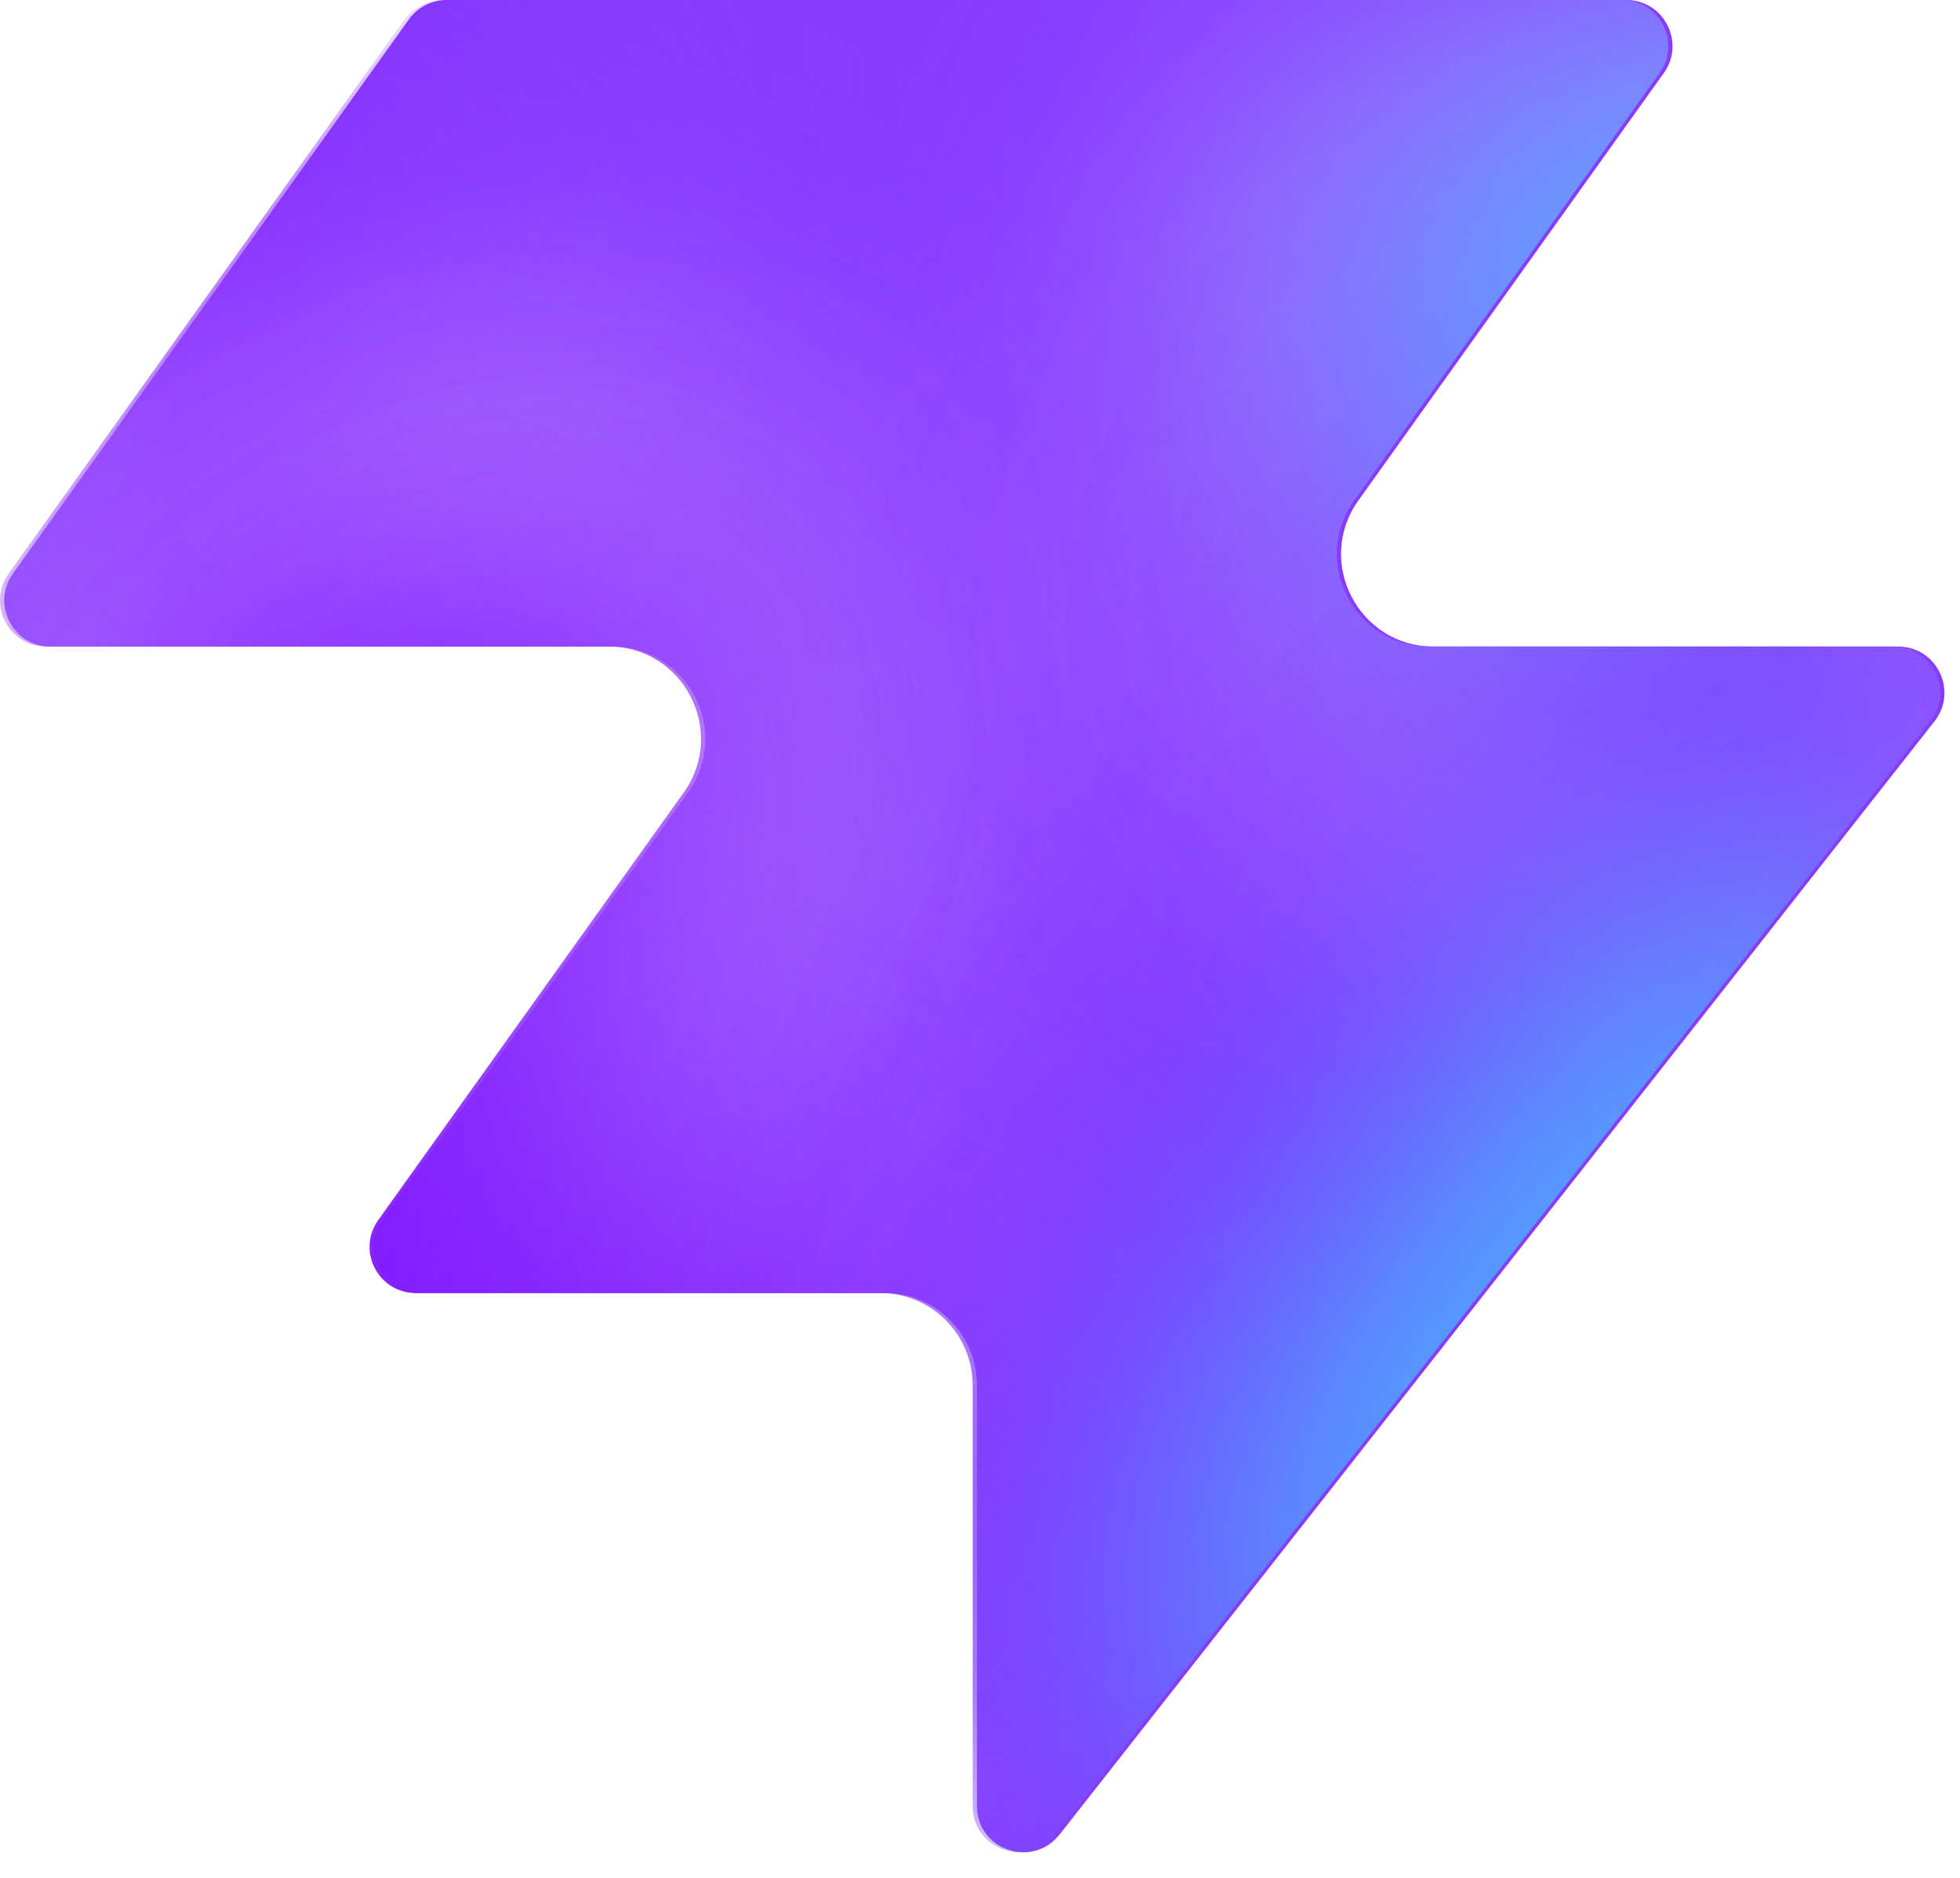
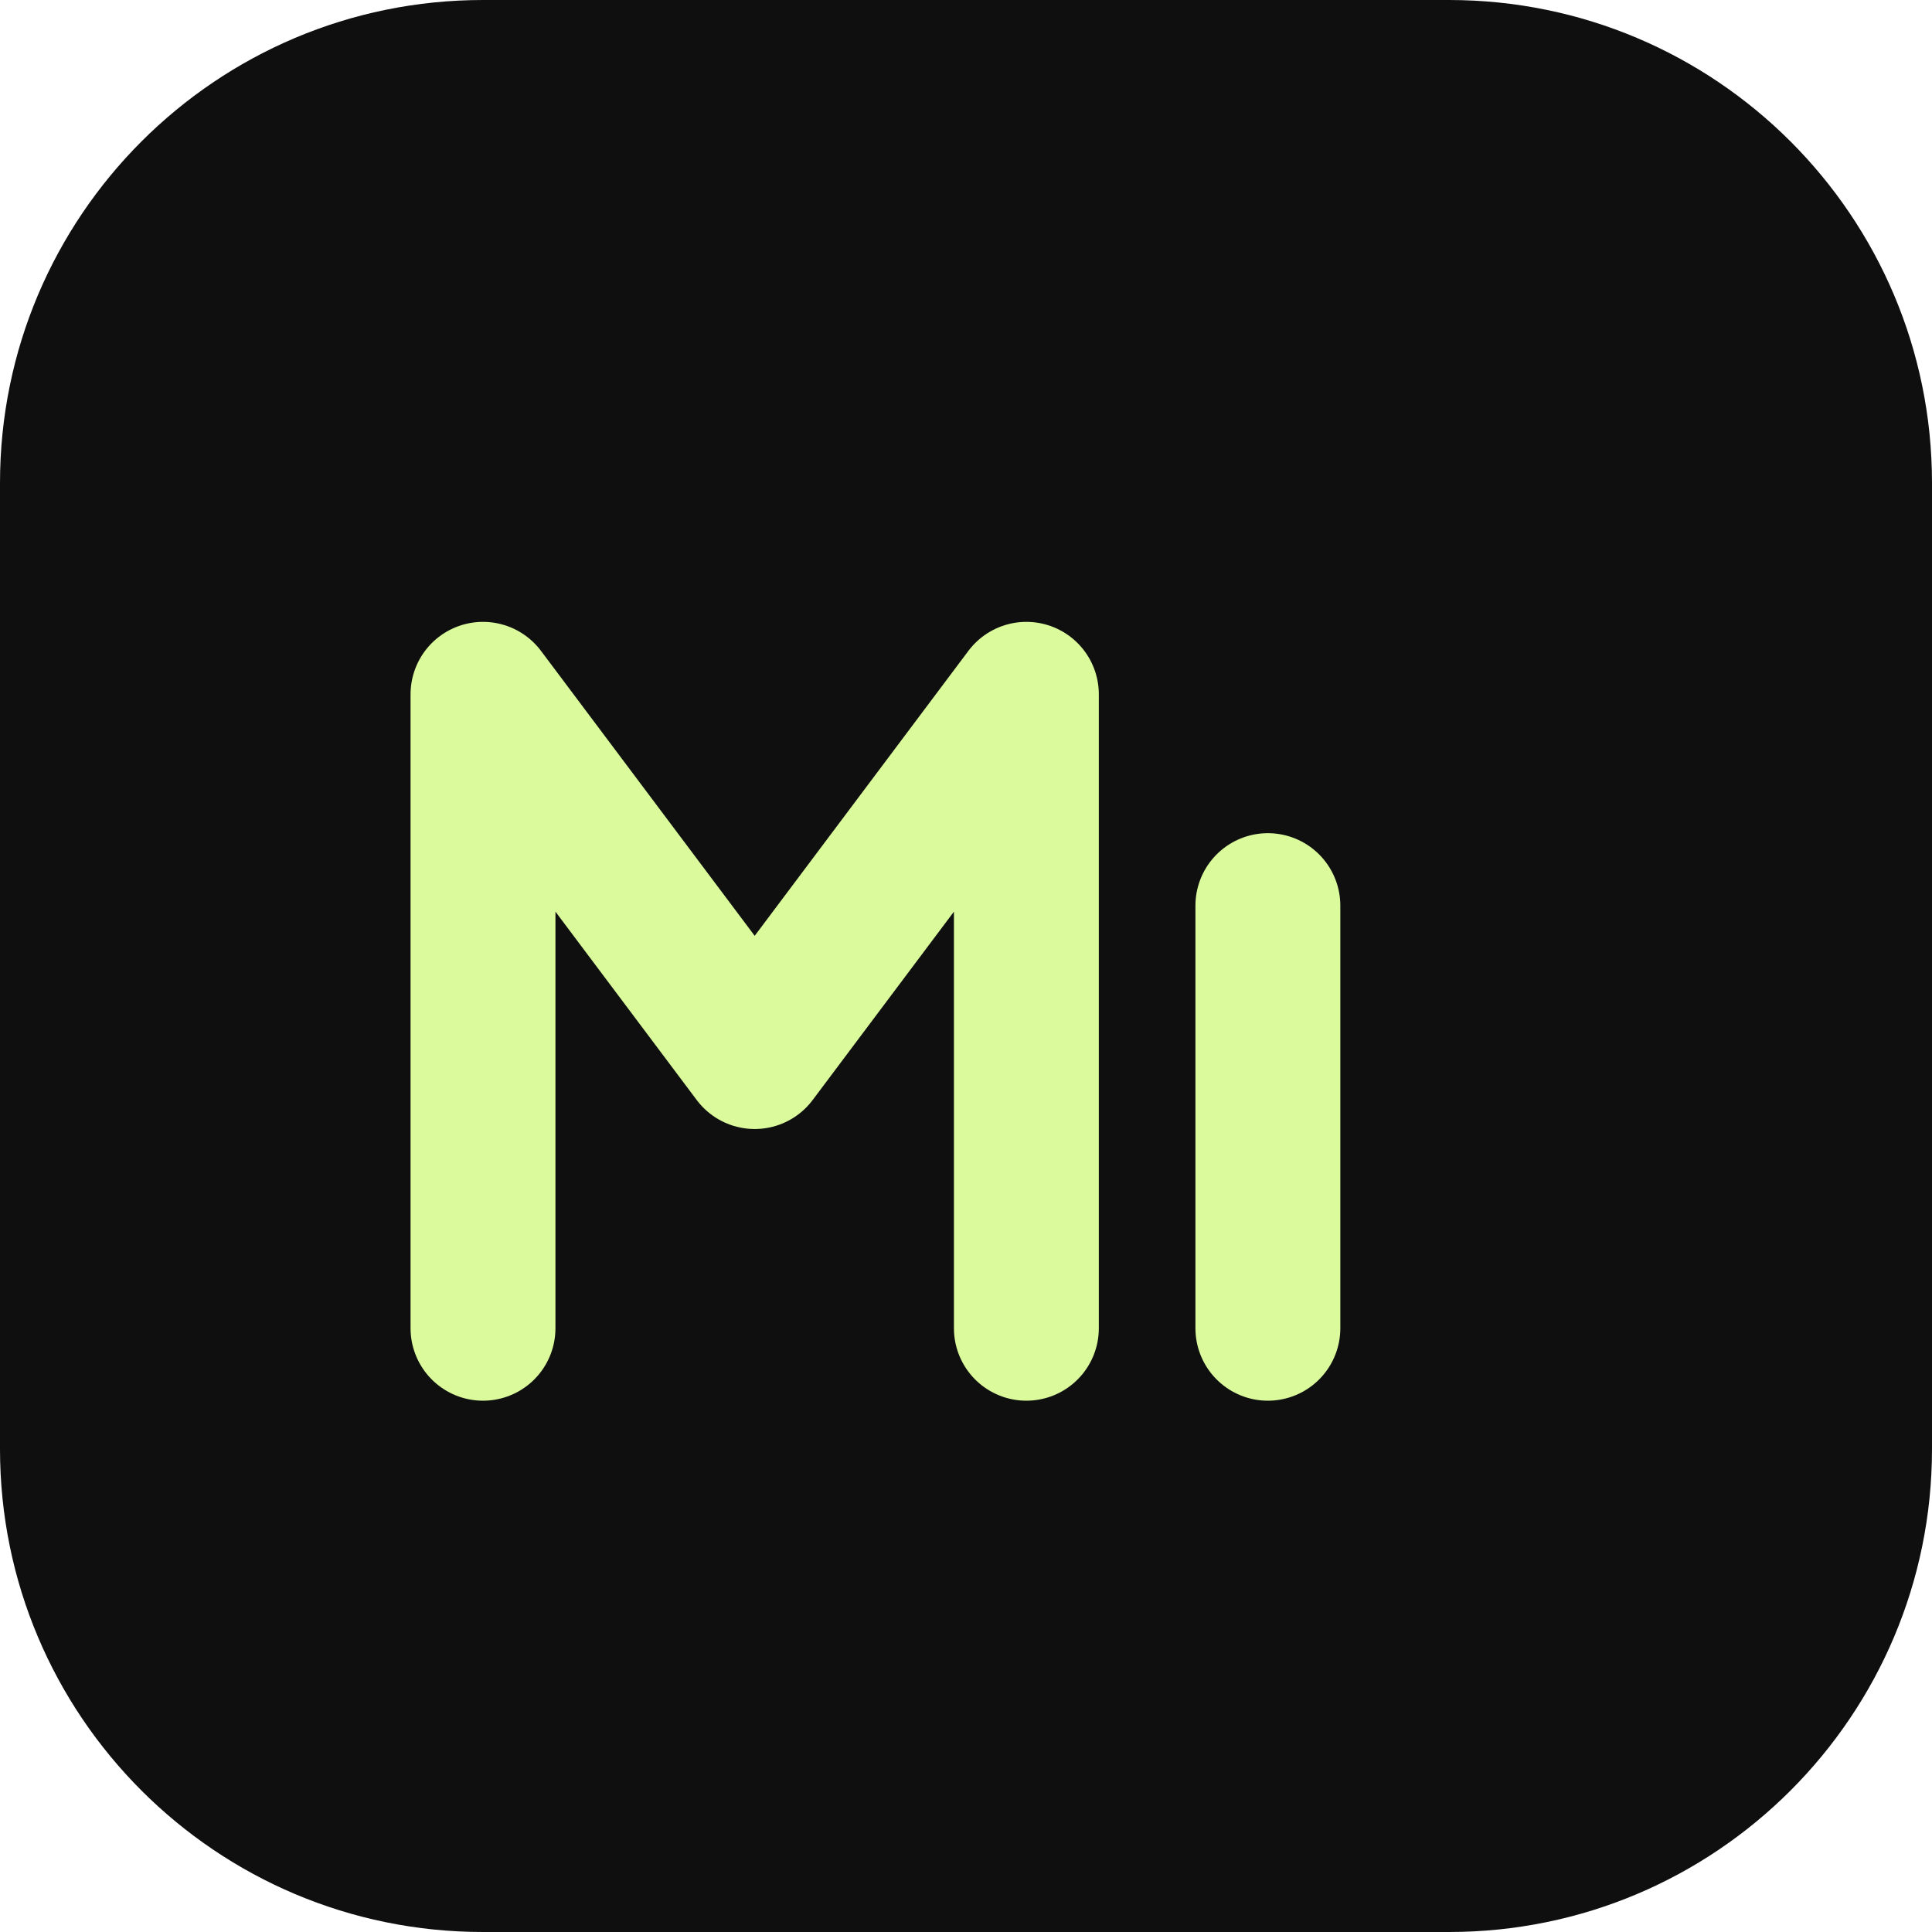
- <svg xmlns="http://www.w3.org/2000/svg" width="48" height="46" fill="none" viewBox="0 0 48 46">
-   <path fill="#863bff" d="M25.946 44.938c-.664.845-2.021.375-2.021-.698V33.937a2.26 2.26 0 0 0-2.262-2.262H10.287c-.92 0-1.456-1.04-.92-1.788l7.48-10.471c1.07-1.497 0-3.578-1.842-3.578H1.237c-.92 0-1.456-1.04-.92-1.788L10.013.474c.214-.297.556-.474.92-.474h28.894c.92 0 1.456 1.04.92 1.788l-7.48 10.471c-1.07 1.498 0 3.579 1.842 3.579h11.377c.943 0 1.473 1.088.89 1.83L25.947 44.94z" style="fill:#863bff;fill:color(display-p3 .525 .23 1);fill-opacity:1" />
-   <mask id="a" width="48" height="46" x="0" y="0" maskUnits="userSpaceOnUse" style="mask-type:alpha">
-     <path fill="#000" d="M25.842 44.938c-.664.844-2.021.375-2.021-.698V33.937a2.26 2.26 0 0 0-2.262-2.262H10.183c-.92 0-1.456-1.04-.92-1.788l7.48-10.471c1.07-1.498 0-3.579-1.842-3.579H1.133c-.92 0-1.456-1.04-.92-1.787L9.91.473c.214-.297.556-.474.92-.474h28.894c.92 0 1.456 1.04.92 1.788l-7.48 10.471c-1.07 1.498 0 3.578 1.842 3.578h11.377c.943 0 1.473 1.088.89 1.832L25.843 44.94z" style="fill:#000;fill-opacity:1" />
-   </mask>
-   <g mask="url(#a)">
-     <g filter="url(#b)">
-       <ellipse cx="5.508" cy="14.704" fill="#ede6ff" rx="5.508" ry="14.704" style="fill:#ede6ff;fill:color(display-p3 .927 .903 1);fill-opacity:1" transform="matrix(.00324 1 1 -.00324 -4.47 31.516)" />
-     </g>
-     <g filter="url(#c)">
-       <ellipse cx="10.399" cy="29.851" fill="#ede6ff" rx="10.399" ry="29.851" style="fill:#ede6ff;fill:color(display-p3 .927 .903 1);fill-opacity:1" transform="matrix(.00324 1 1 -.00324 -39.328 7.883)" />
-     </g>
-     <g filter="url(#d)">
-       <ellipse cx="5.508" cy="30.487" fill="#7e14ff" rx="5.508" ry="30.487" style="fill:#7e14ff;fill:color(display-p3 .492 .077 1);fill-opacity:1" transform="rotate(89.814 -25.913 -14.639)scale(1 -1)" />
-     </g>
-     <g filter="url(#e)">
-       <ellipse cx="5.508" cy="30.599" fill="#7e14ff" rx="5.508" ry="30.599" style="fill:#7e14ff;fill:color(display-p3 .492 .077 1);fill-opacity:1" transform="rotate(89.814 -32.644 -3.334)scale(1 -1)" />
-     </g>
-     <g filter="url(#f)">
-       <ellipse cx="5.508" cy="30.599" fill="#7e14ff" rx="5.508" ry="30.599" style="fill:#7e14ff;fill:color(display-p3 .492 .077 1);fill-opacity:1" transform="matrix(.00324 1 1 -.00324 -34.34 30.47)" />
-     </g>
-     <g filter="url(#g)">
-       <ellipse cx="14.072" cy="22.078" fill="#ede6ff" rx="14.072" ry="22.078" style="fill:#ede6ff;fill:color(display-p3 .927 .903 1);fill-opacity:1" transform="rotate(93.35 24.506 48.493)scale(-1 1)" />
-     </g>
-     <g filter="url(#h)">
-       <ellipse cx="3.47" cy="21.501" fill="#7e14ff" rx="3.47" ry="21.501" style="fill:#7e14ff;fill:color(display-p3 .492 .077 1);fill-opacity:1" transform="rotate(89.009 28.708 47.59)scale(-1 1)" />
-     </g>
-     <g filter="url(#i)">
-       <ellipse cx="3.47" cy="21.501" fill="#7e14ff" rx="3.47" ry="21.501" style="fill:#7e14ff;fill:color(display-p3 .492 .077 1);fill-opacity:1" transform="rotate(89.009 28.708 47.59)scale(-1 1)" />
-     </g>
-     <g filter="url(#j)">
-       <ellipse cx=".387" cy="8.972" fill="#7e14ff" rx="4.407" ry="29.108" style="fill:#7e14ff;fill:color(display-p3 .492 .077 1);fill-opacity:1" transform="rotate(39.51 .387 8.972)" />
-     </g>
-     <g filter="url(#k)">
-       <ellipse cx="47.523" cy="-6.092" fill="#7e14ff" rx="4.407" ry="29.108" style="fill:#7e14ff;fill:color(display-p3 .492 .077 1);fill-opacity:1" transform="rotate(37.892 47.523 -6.092)" />
-     </g>
-     <g filter="url(#l)">
-       <ellipse cx="41.412" cy="6.333" fill="#47bfff" rx="5.971" ry="9.665" style="fill:#47bfff;fill:color(display-p3 .28 .748 1);fill-opacity:1" transform="rotate(37.892 41.412 6.333)" />
-     </g>
-     <g filter="url(#m)">
-       <ellipse cx="-1.879" cy="38.332" fill="#7e14ff" rx="4.407" ry="29.108" style="fill:#7e14ff;fill:color(display-p3 .492 .077 1);fill-opacity:1" transform="rotate(37.892 -1.88 38.332)" />
-     </g>
-     <g filter="url(#n)">
-       <ellipse cx="-1.879" cy="38.332" fill="#7e14ff" rx="4.407" ry="29.108" style="fill:#7e14ff;fill:color(display-p3 .492 .077 1);fill-opacity:1" transform="rotate(37.892 -1.88 38.332)" />
-     </g>
-     <g filter="url(#o)">
-       <ellipse cx="35.651" cy="29.907" fill="#7e14ff" rx="4.407" ry="29.108" style="fill:#7e14ff;fill:color(display-p3 .492 .077 1);fill-opacity:1" transform="rotate(37.892 35.651 29.907)" />
-     </g>
-     <g filter="url(#p)">
-       <ellipse cx="38.418" cy="32.4" fill="#47bfff" rx="5.971" ry="15.297" style="fill:#47bfff;fill:color(display-p3 .28 .748 1);fill-opacity:1" transform="rotate(37.892 38.418 32.4)" />
-     </g>
-   </g>
-   <defs>
-     <filter id="b" width="60.045" height="41.654" x="-19.77" y="16.149" color-interpolation-filters="sRGB" filterUnits="userSpaceOnUse">
-       <feFlood flood-opacity="0" result="BackgroundImageFix" />
-       <feBlend in="SourceGraphic" in2="BackgroundImageFix" result="shape" />
-       <feGaussianBlur result="effect1_foregroundBlur_2002_17158" stdDeviation="7.659" />
-     </filter>
-     <filter id="c" width="90.34" height="51.437" x="-54.613" y="-7.533" color-interpolation-filters="sRGB" filterUnits="userSpaceOnUse">
-       <feFlood flood-opacity="0" result="BackgroundImageFix" />
-       <feBlend in="SourceGraphic" in2="BackgroundImageFix" result="shape" />
-       <feGaussianBlur result="effect1_foregroundBlur_2002_17158" stdDeviation="7.659" />
-     </filter>
-     <filter id="d" width="79.355" height="29.4" x="-49.64" y="2.03" color-interpolation-filters="sRGB" filterUnits="userSpaceOnUse">
-       <feFlood flood-opacity="0" result="BackgroundImageFix" />
-       <feBlend in="SourceGraphic" in2="BackgroundImageFix" result="shape" />
-       <feGaussianBlur result="effect1_foregroundBlur_2002_17158" stdDeviation="4.596" />
-     </filter>
-     <filter id="e" width="79.579" height="29.4" x="-45.045" y="20.029" color-interpolation-filters="sRGB" filterUnits="userSpaceOnUse">
-       <feFlood flood-opacity="0" result="BackgroundImageFix" />
-       <feBlend in="SourceGraphic" in2="BackgroundImageFix" result="shape" />
-       <feGaussianBlur result="effect1_foregroundBlur_2002_17158" stdDeviation="4.596" />
-     </filter>
-     <filter id="f" width="79.579" height="29.4" x="-43.513" y="21.178" color-interpolation-filters="sRGB" filterUnits="userSpaceOnUse">
-       <feFlood flood-opacity="0" result="BackgroundImageFix" />
-       <feBlend in="SourceGraphic" in2="BackgroundImageFix" result="shape" />
-       <feGaussianBlur result="effect1_foregroundBlur_2002_17158" stdDeviation="4.596" />
-     </filter>
-     <filter id="g" width="74.749" height="58.852" x="15.756" y="-17.901" color-interpolation-filters="sRGB" filterUnits="userSpaceOnUse">
-       <feFlood flood-opacity="0" result="BackgroundImageFix" />
-       <feBlend in="SourceGraphic" in2="BackgroundImageFix" result="shape" />
-       <feGaussianBlur result="effect1_foregroundBlur_2002_17158" stdDeviation="7.659" />
-     </filter>
-     <filter id="h" width="61.377" height="25.362" x="23.548" y="2.284" color-interpolation-filters="sRGB" filterUnits="userSpaceOnUse">
-       <feFlood flood-opacity="0" result="BackgroundImageFix" />
-       <feBlend in="SourceGraphic" in2="BackgroundImageFix" result="shape" />
-       <feGaussianBlur result="effect1_foregroundBlur_2002_17158" stdDeviation="4.596" />
-     </filter>
-     <filter id="i" width="61.377" height="25.362" x="23.548" y="2.284" color-interpolation-filters="sRGB" filterUnits="userSpaceOnUse">
-       <feFlood flood-opacity="0" result="BackgroundImageFix" />
-       <feBlend in="SourceGraphic" in2="BackgroundImageFix" result="shape" />
-       <feGaussianBlur result="effect1_foregroundBlur_2002_17158" stdDeviation="4.596" />
-     </filter>
-     <filter id="j" width="56.045" height="63.649" x="-27.636" y="-22.853" color-interpolation-filters="sRGB" filterUnits="userSpaceOnUse">
-       <feFlood flood-opacity="0" result="BackgroundImageFix" />
-       <feBlend in="SourceGraphic" in2="BackgroundImageFix" result="shape" />
-       <feGaussianBlur result="effect1_foregroundBlur_2002_17158" stdDeviation="4.596" />
-     </filter>
-     <filter id="k" width="54.814" height="64.646" x="20.116" y="-38.415" color-interpolation-filters="sRGB" filterUnits="userSpaceOnUse">
-       <feFlood flood-opacity="0" result="BackgroundImageFix" />
-       <feBlend in="SourceGraphic" in2="BackgroundImageFix" result="shape" />
-       <feGaussianBlur result="effect1_foregroundBlur_2002_17158" stdDeviation="4.596" />
-     </filter>
-     <filter id="l" width="33.541" height="35.313" x="24.641" y="-11.323" color-interpolation-filters="sRGB" filterUnits="userSpaceOnUse">
-       <feFlood flood-opacity="0" result="BackgroundImageFix" />
-       <feBlend in="SourceGraphic" in2="BackgroundImageFix" result="shape" />
-       <feGaussianBlur result="effect1_foregroundBlur_2002_17158" stdDeviation="4.596" />
-     </filter>
-     <filter id="m" width="54.814" height="64.646" x="-29.286" y="6.009" color-interpolation-filters="sRGB" filterUnits="userSpaceOnUse">
-       <feFlood flood-opacity="0" result="BackgroundImageFix" />
-       <feBlend in="SourceGraphic" in2="BackgroundImageFix" result="shape" />
-       <feGaussianBlur result="effect1_foregroundBlur_2002_17158" stdDeviation="4.596" />
-     </filter>
-     <filter id="n" width="54.814" height="64.646" x="-29.286" y="6.009" color-interpolation-filters="sRGB" filterUnits="userSpaceOnUse">
-       <feFlood flood-opacity="0" result="BackgroundImageFix" />
-       <feBlend in="SourceGraphic" in2="BackgroundImageFix" result="shape" />
-       <feGaussianBlur result="effect1_foregroundBlur_2002_17158" stdDeviation="4.596" />
-     </filter>
-     <filter id="o" width="54.814" height="64.646" x="8.244" y="-2.416" color-interpolation-filters="sRGB" filterUnits="userSpaceOnUse">
-       <feFlood flood-opacity="0" result="BackgroundImageFix" />
-       <feBlend in="SourceGraphic" in2="BackgroundImageFix" result="shape" />
-       <feGaussianBlur result="effect1_foregroundBlur_2002_17158" stdDeviation="4.596" />
-     </filter>
-     <filter id="p" width="39.409" height="43.623" x="18.713" y="10.588" color-interpolation-filters="sRGB" filterUnits="userSpaceOnUse">
-       <feFlood flood-opacity="0" result="BackgroundImageFix" />
-       <feBlend in="SourceGraphic" in2="BackgroundImageFix" result="shape" />
-       <feGaussianBlur result="effect1_foregroundBlur_2002_17158" stdDeviation="4.596" />
-     </filter>
-   </defs>
+ <svg xmlns="http://www.w3.org/2000/svg" viewBox="0 0 32 32">
+   <rect width="32" height="32" rx="8" fill="#0f0f0f" />
+   <path d="M8 22V11.5l4.5 6 4.5-6V22M21 22v-7" fill="none" stroke="#dafa9c" stroke-width="2.4" stroke-linecap="round" stroke-linejoin="round" />
</svg>
